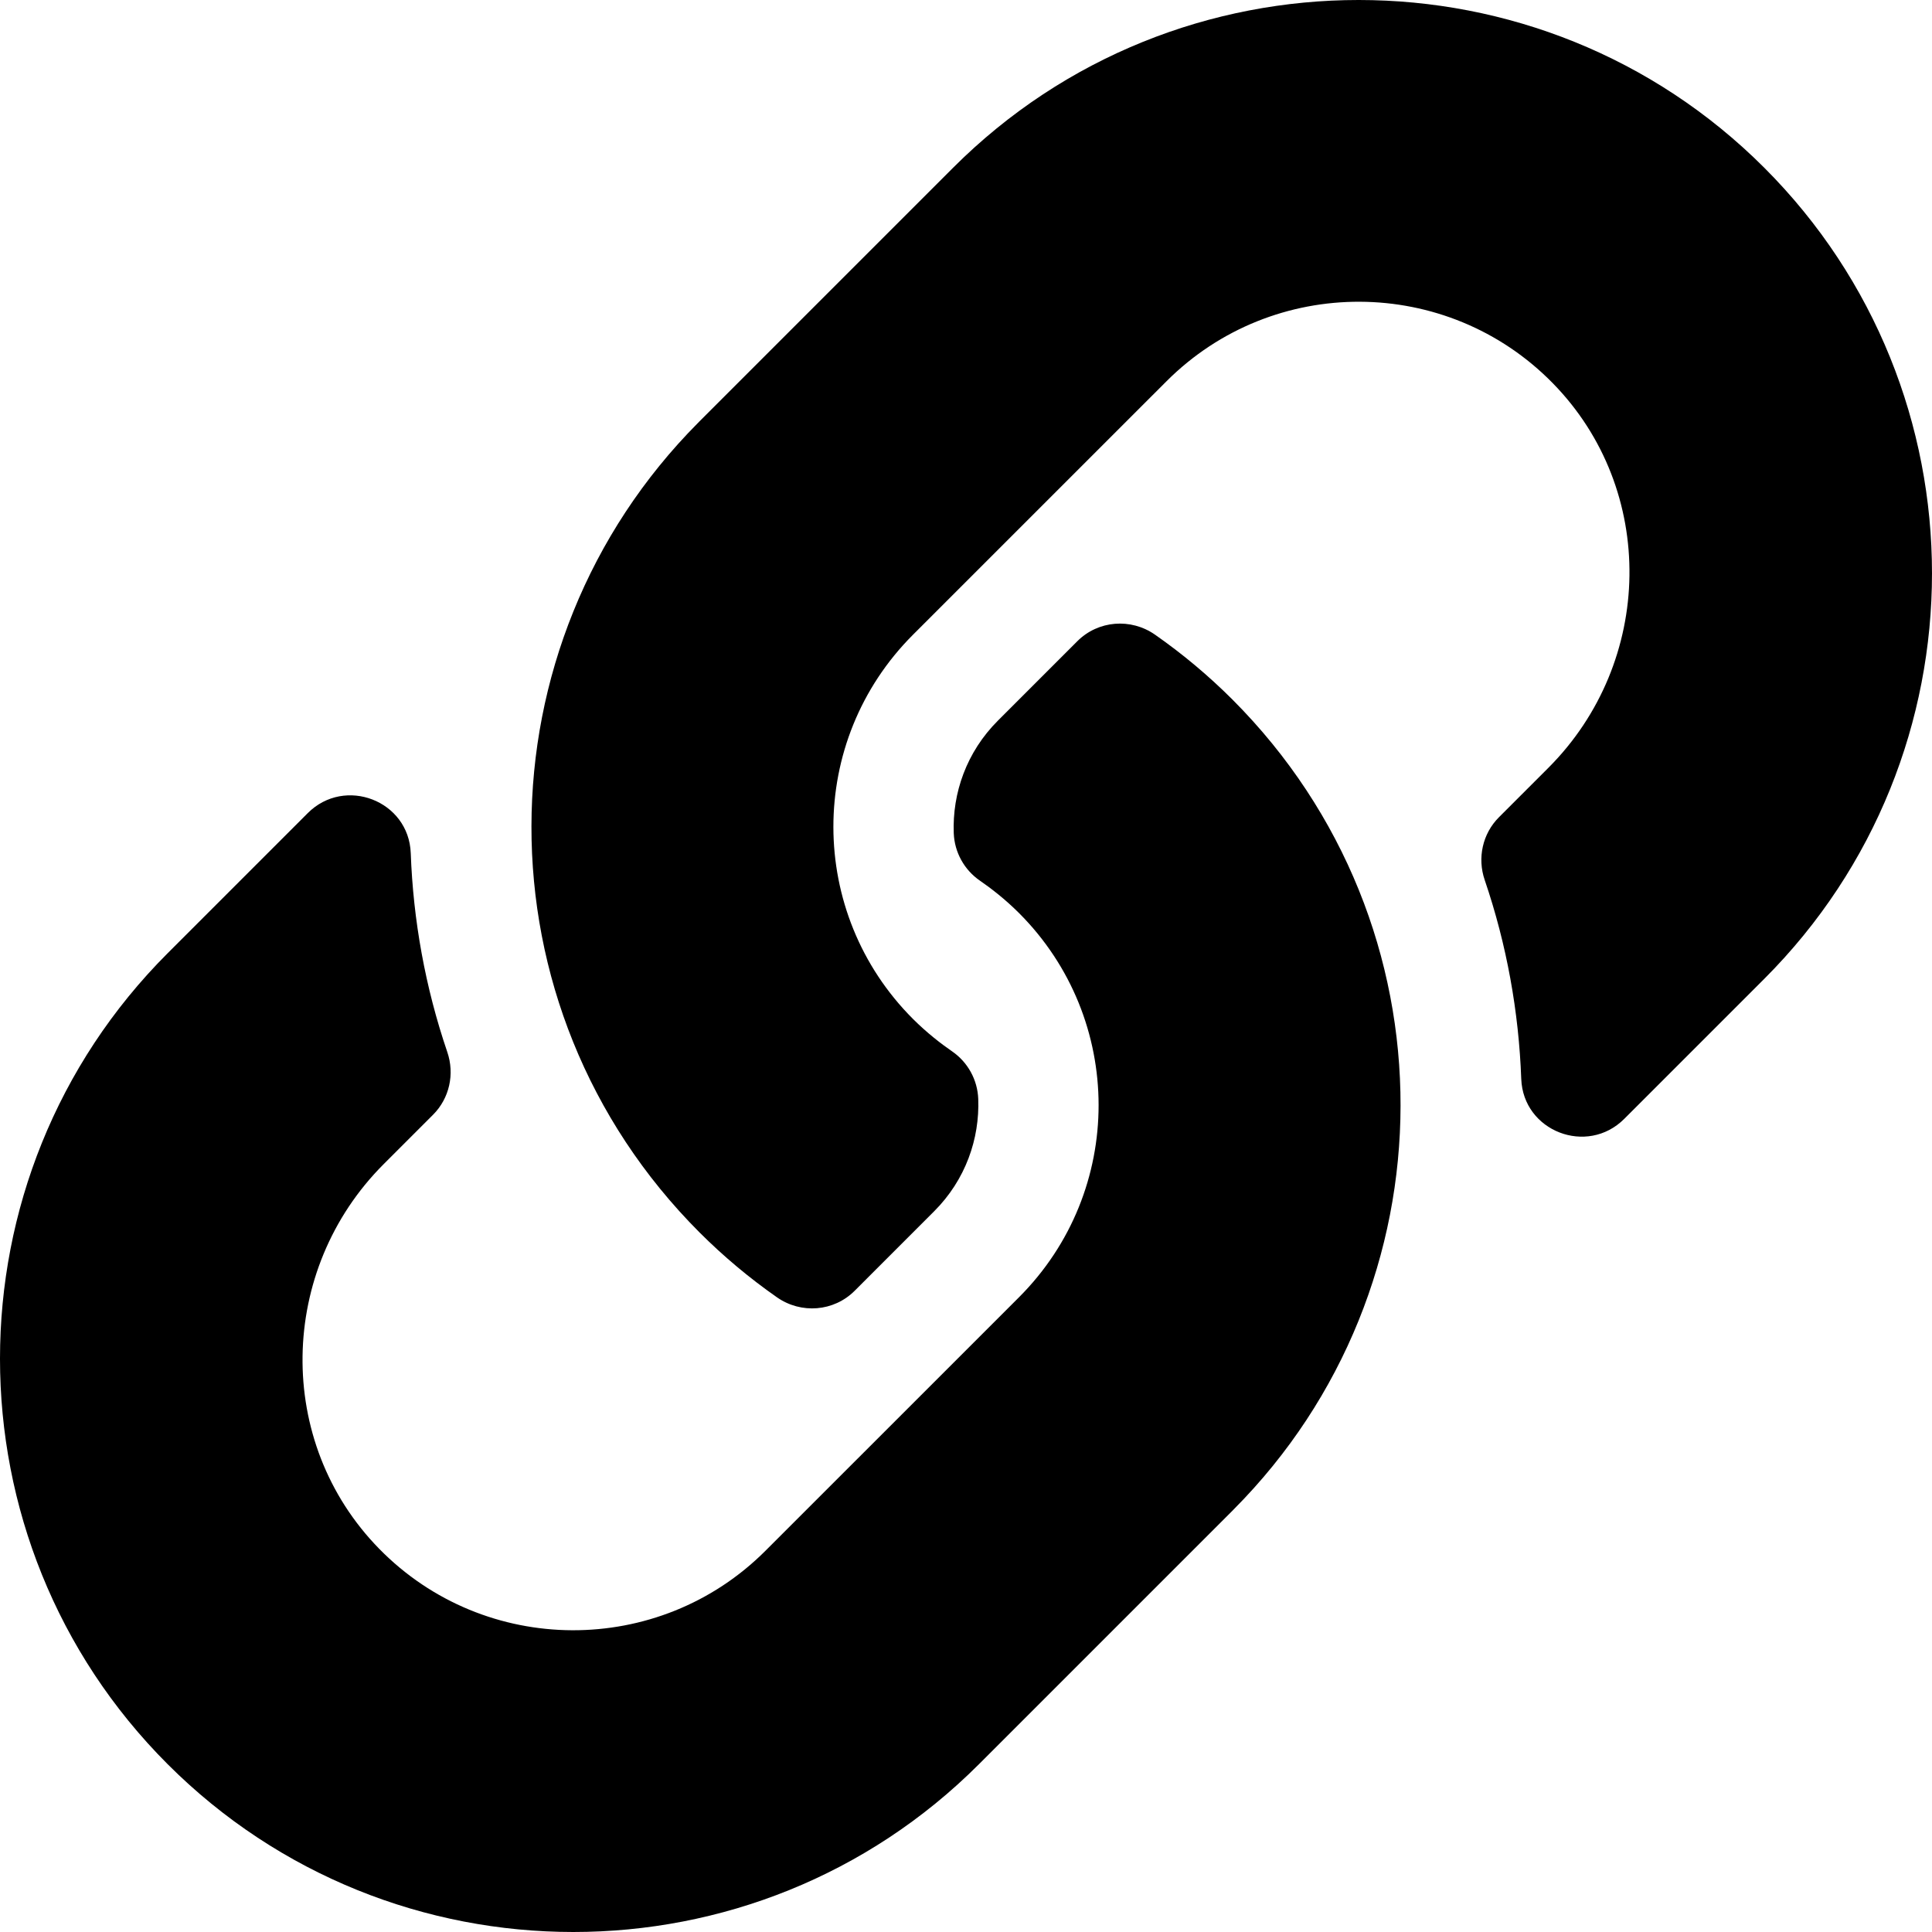
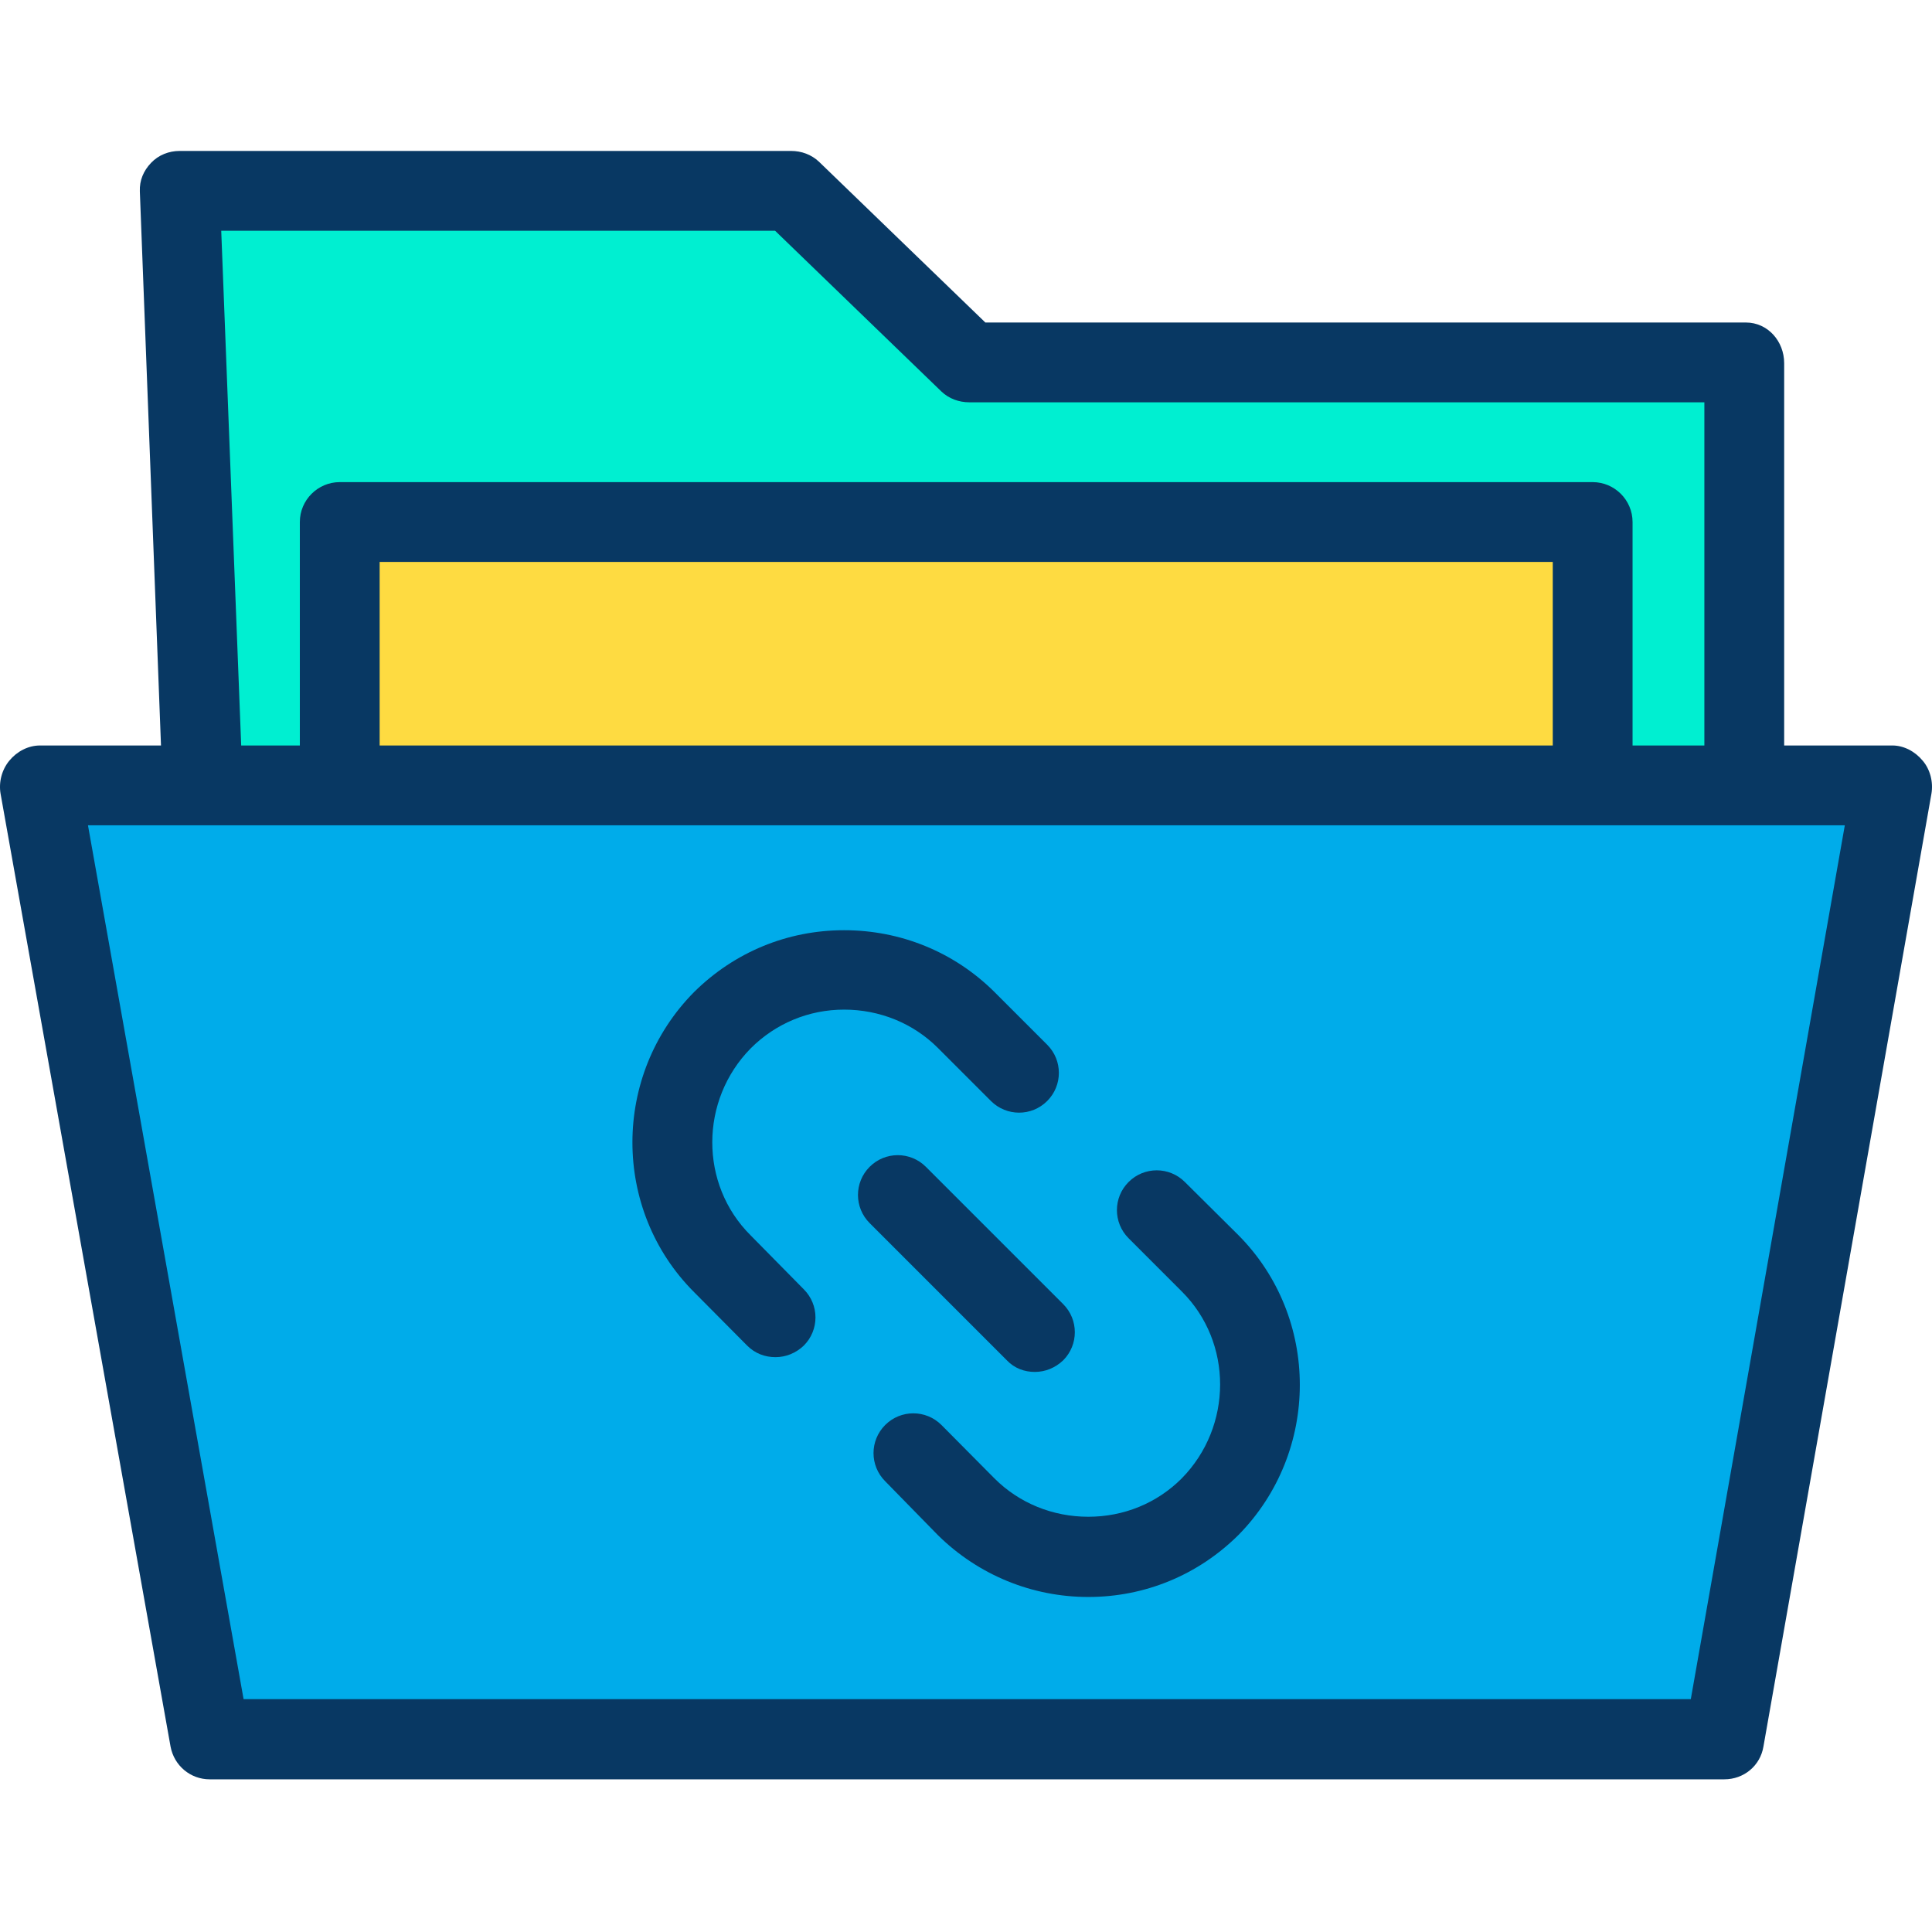
- <svg xmlns="http://www.w3.org/2000/svg" aria-hidden="true" focusable="false" data-prefix="fas" data-icon="link" class="svg-inline--fa fa-link fa-w-16" role="img" viewBox="0 0 512 512">
-   <path fill="currentColor" d="M326.612 185.391c59.747 59.809 58.927 155.698.36 214.59-.11.12-.24.25-.36.37l-67.2 67.2c-59.27 59.27-155.699 59.262-214.96 0-59.27-59.26-59.27-155.7 0-214.96l37.106-37.106c9.84-9.84 26.786-3.3 27.294 10.606.648 17.722 3.826 35.527 9.69 52.721 1.986 5.822.567 12.262-3.783 16.612l-13.087 13.087c-28.026 28.026-28.905 73.66-1.155 101.96 28.024 28.579 74.086 28.749 102.325.51l67.2-67.19c28.191-28.191 28.073-73.757 0-101.83-3.701-3.694-7.429-6.564-10.341-8.569a16.037 16.037 0 0 1-6.947-12.606c-.396-10.567 3.348-21.456 11.698-29.806l21.054-21.055c5.521-5.521 14.182-6.199 20.584-1.731a152.482 152.482 0 0 1 20.522 17.197zM467.547 44.449c-59.261-59.262-155.69-59.27-214.96 0l-67.2 67.2c-.12.12-.25.25-.36.37-58.566 58.892-59.387 154.781.36 214.59a152.454 152.454 0 0 0 20.521 17.196c6.402 4.468 15.064 3.789 20.584-1.731l21.054-21.055c8.35-8.35 12.094-19.239 11.698-29.806a16.037 16.037 0 0 0-6.947-12.606c-2.912-2.005-6.64-4.875-10.341-8.569-28.073-28.073-28.191-73.639 0-101.83l67.2-67.19c28.239-28.239 74.3-28.069 102.325.51 27.75 28.3 26.872 73.934-1.155 101.96l-13.087 13.087c-4.35 4.35-5.769 10.79-3.783 16.612 5.864 17.194 9.042 34.999 9.69 52.721.509 13.906 17.454 20.446 27.294 10.606l37.106-37.106c59.271-59.259 59.271-155.699.001-214.959z" />
+ <svg xmlns="http://www.w3.org/2000/svg" height="512pt" version="1.1" viewBox="0 -40 512 512" width="512pt">
+   <g id="surface1">
+     <path d="M 501.48 168.555 L 456.965 420.965 L 55.668 420.965 L 10.621 168.555 Z M 501.48 168.555 " style=" stroke:none;fill-rule:nonzero;fill:rgb(0%,67.451%,91.765%);fill-opacity:1;" />
+     <path d="M 462.676 56.254 L 462.676 168.555 L 422.07 168.555 L 422.07 98.34 L 90.035 98.34 L 90.035 168.555 L 53.66 168.555 L 47.633 10.363 L 209.633 10.363 L 256.793 56.254 Z M 462.676 56.254 " style=" stroke:none;fill-rule:nonzero;fill:rgb(0%,93.725%,81.961%);fill-opacity:1;" />
+     <path d="M 422.07 168.133 L 422.07 168.555 L 90.035 168.555 L 90.035 98.34 L 422.07 98.34 Z M 422.07 168.133 " style=" stroke:none;fill-rule:nonzero;fill:rgb(99.608%,85.882%,25.49%);fill-opacity:1;" />
+     <path d="M 501.48 157.559 L 472.824 157.559 L 472.824 56.254 C 472.824 50.441 468.492 45.469 462.676 45.469 L 261.129 45.469 L 217.035 2.855 C 215.023 0.953 212.379 0 209.633 0 L 47.633 0 C 44.777 0 42.027 1.059 40.02 3.172 C 38.012 5.289 36.953 7.824 37.059 10.68 L 42.664 157.559 L 10.621 157.559 C 7.449 157.559 4.488 159.145 2.48 161.574 C 0.473 164.008 -0.375 167.285 0.152 170.352 L 45.199 422.867 C 46.152 427.941 50.488 431.539 55.562 431.539 L 456.965 431.539 C 462.148 431.539 466.48 427.945 467.328 422.867 L 511.848 170.352 C 512.375 167.285 511.527 163.902 509.52 161.574 C 507.508 159.145 504.551 157.559 501.48 157.559 Z M 58.629 21.148 L 205.402 21.148 L 249.496 63.762 C 251.504 65.668 254.148 66.617 256.898 66.617 L 451.676 66.617 L 451.676 157.559 L 432.645 157.559 L 432.645 98.34 C 432.645 92.527 427.887 87.766 422.07 87.766 L 90.035 87.766 C 84.219 87.766 79.461 92.523 79.461 98.34 L 79.461 157.559 L 63.918 157.559 Z M 411.496 157.559 L 100.609 157.559 L 100.609 108.914 L 411.496 108.914 Z M 448.082 410.285 L 64.551 410.285 L 23.312 178.707 L 488.898 178.707 Z M 448.082 410.285 " style=" stroke:none;fill-rule:nonzero;fill:rgb(3.137%,21.961%,38.824%);fill-opacity:1;" />
+     <path d="M 314 273.242 C 309.875 269.117 303.215 269.117 299.09 273.242 C 294.965 277.363 294.965 284.027 299.09 288.148 L 313.152 302.215 C 326.793 315.75 326.688 338.062 313.152 351.809 C 306.598 358.363 297.82 361.957 288.41 361.957 C 279 361.957 270.117 358.363 263.559 351.809 L 249.496 337.637 C 245.371 333.516 238.711 333.516 234.586 337.637 C 230.461 341.762 230.461 348.422 234.586 352.547 L 248.652 366.93 C 259.332 377.398 273.5 383.215 288.41 383.215 C 303.426 383.215 317.488 377.398 328.168 366.824 C 349.953 344.723 349.848 309.086 328.168 287.305 Z M 314 273.242 " style=" stroke:none;fill-rule:nonzero;fill:rgb(3.137%,21.961%,38.824%);fill-opacity:1;" />
+     <path d="M 223.695 227.559 C 233.105 227.559 241.988 231.156 248.547 237.711 L 262.609 251.773 C 266.734 255.898 273.395 255.898 277.52 251.773 C 281.641 247.652 281.641 240.988 277.52 236.867 L 263.453 222.801 C 252.773 212.227 238.605 206.516 223.695 206.516 C 208.68 206.516 194.617 212.332 183.938 222.906 C 162.152 244.902 162.152 280.641 183.938 302.426 L 198 316.594 C 200.113 318.711 202.758 319.66 205.508 319.66 C 208.258 319.66 210.902 318.605 213.016 316.594 C 217.141 312.473 217.141 305.809 213.016 301.684 L 198.953 287.41 C 185.312 273.875 185.418 251.562 198.953 237.816 C 205.508 231.262 214.285 227.559 223.695 227.559 Z M 223.695 227.559 " style=" stroke:none;fill-rule:nonzero;fill:rgb(3.137%,21.961%,38.824%);fill-opacity:1;" />
+     <path d="M 274.238 323.574 C 276.988 323.574 279.633 322.516 281.75 320.508 C 285.871 316.383 285.871 309.723 281.75 305.598 L 245.371 269.223 C 241.25 265.098 234.586 265.098 230.465 269.223 C 226.34 273.348 226.34 280.008 230.465 284.133 L 266.84 320.508 C 268.848 322.621 271.492 323.574 274.238 323.574 Z M 274.238 323.574 " style=" stroke:none;fill-rule:nonzero;fill:rgb(3.137%,21.961%,38.824%);fill-opacity:1;" />
+   </g>
</svg>
